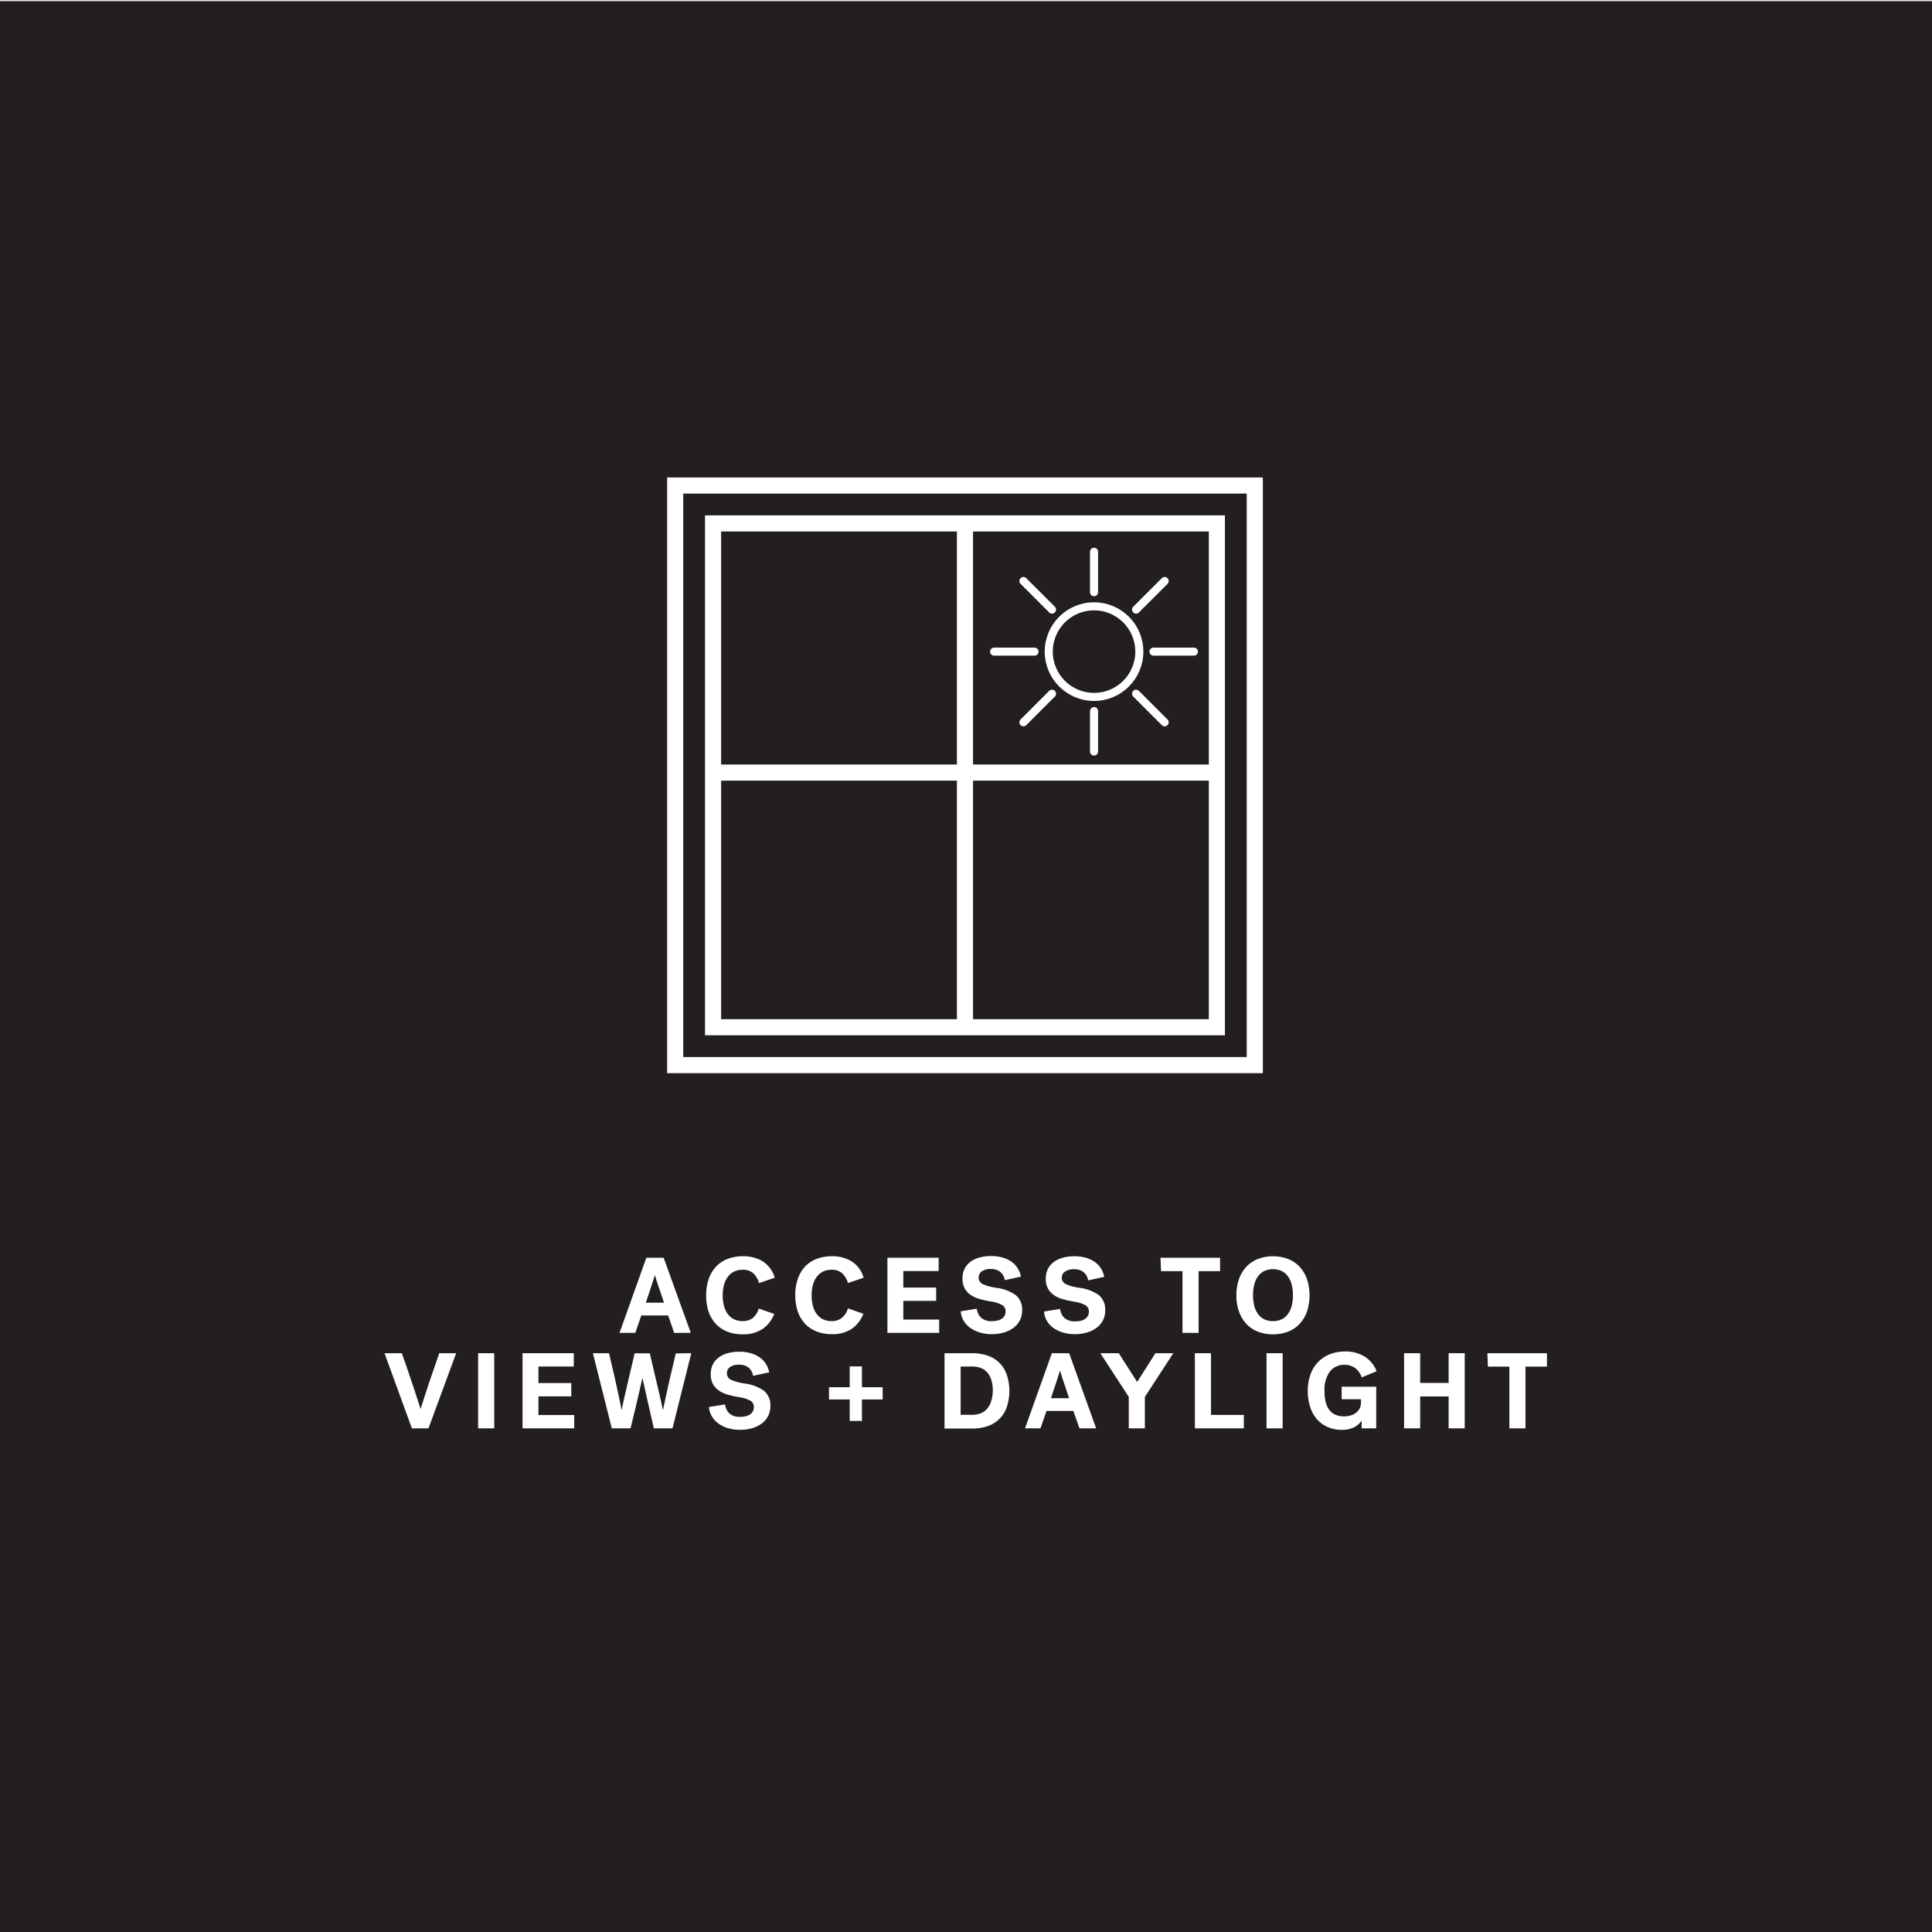
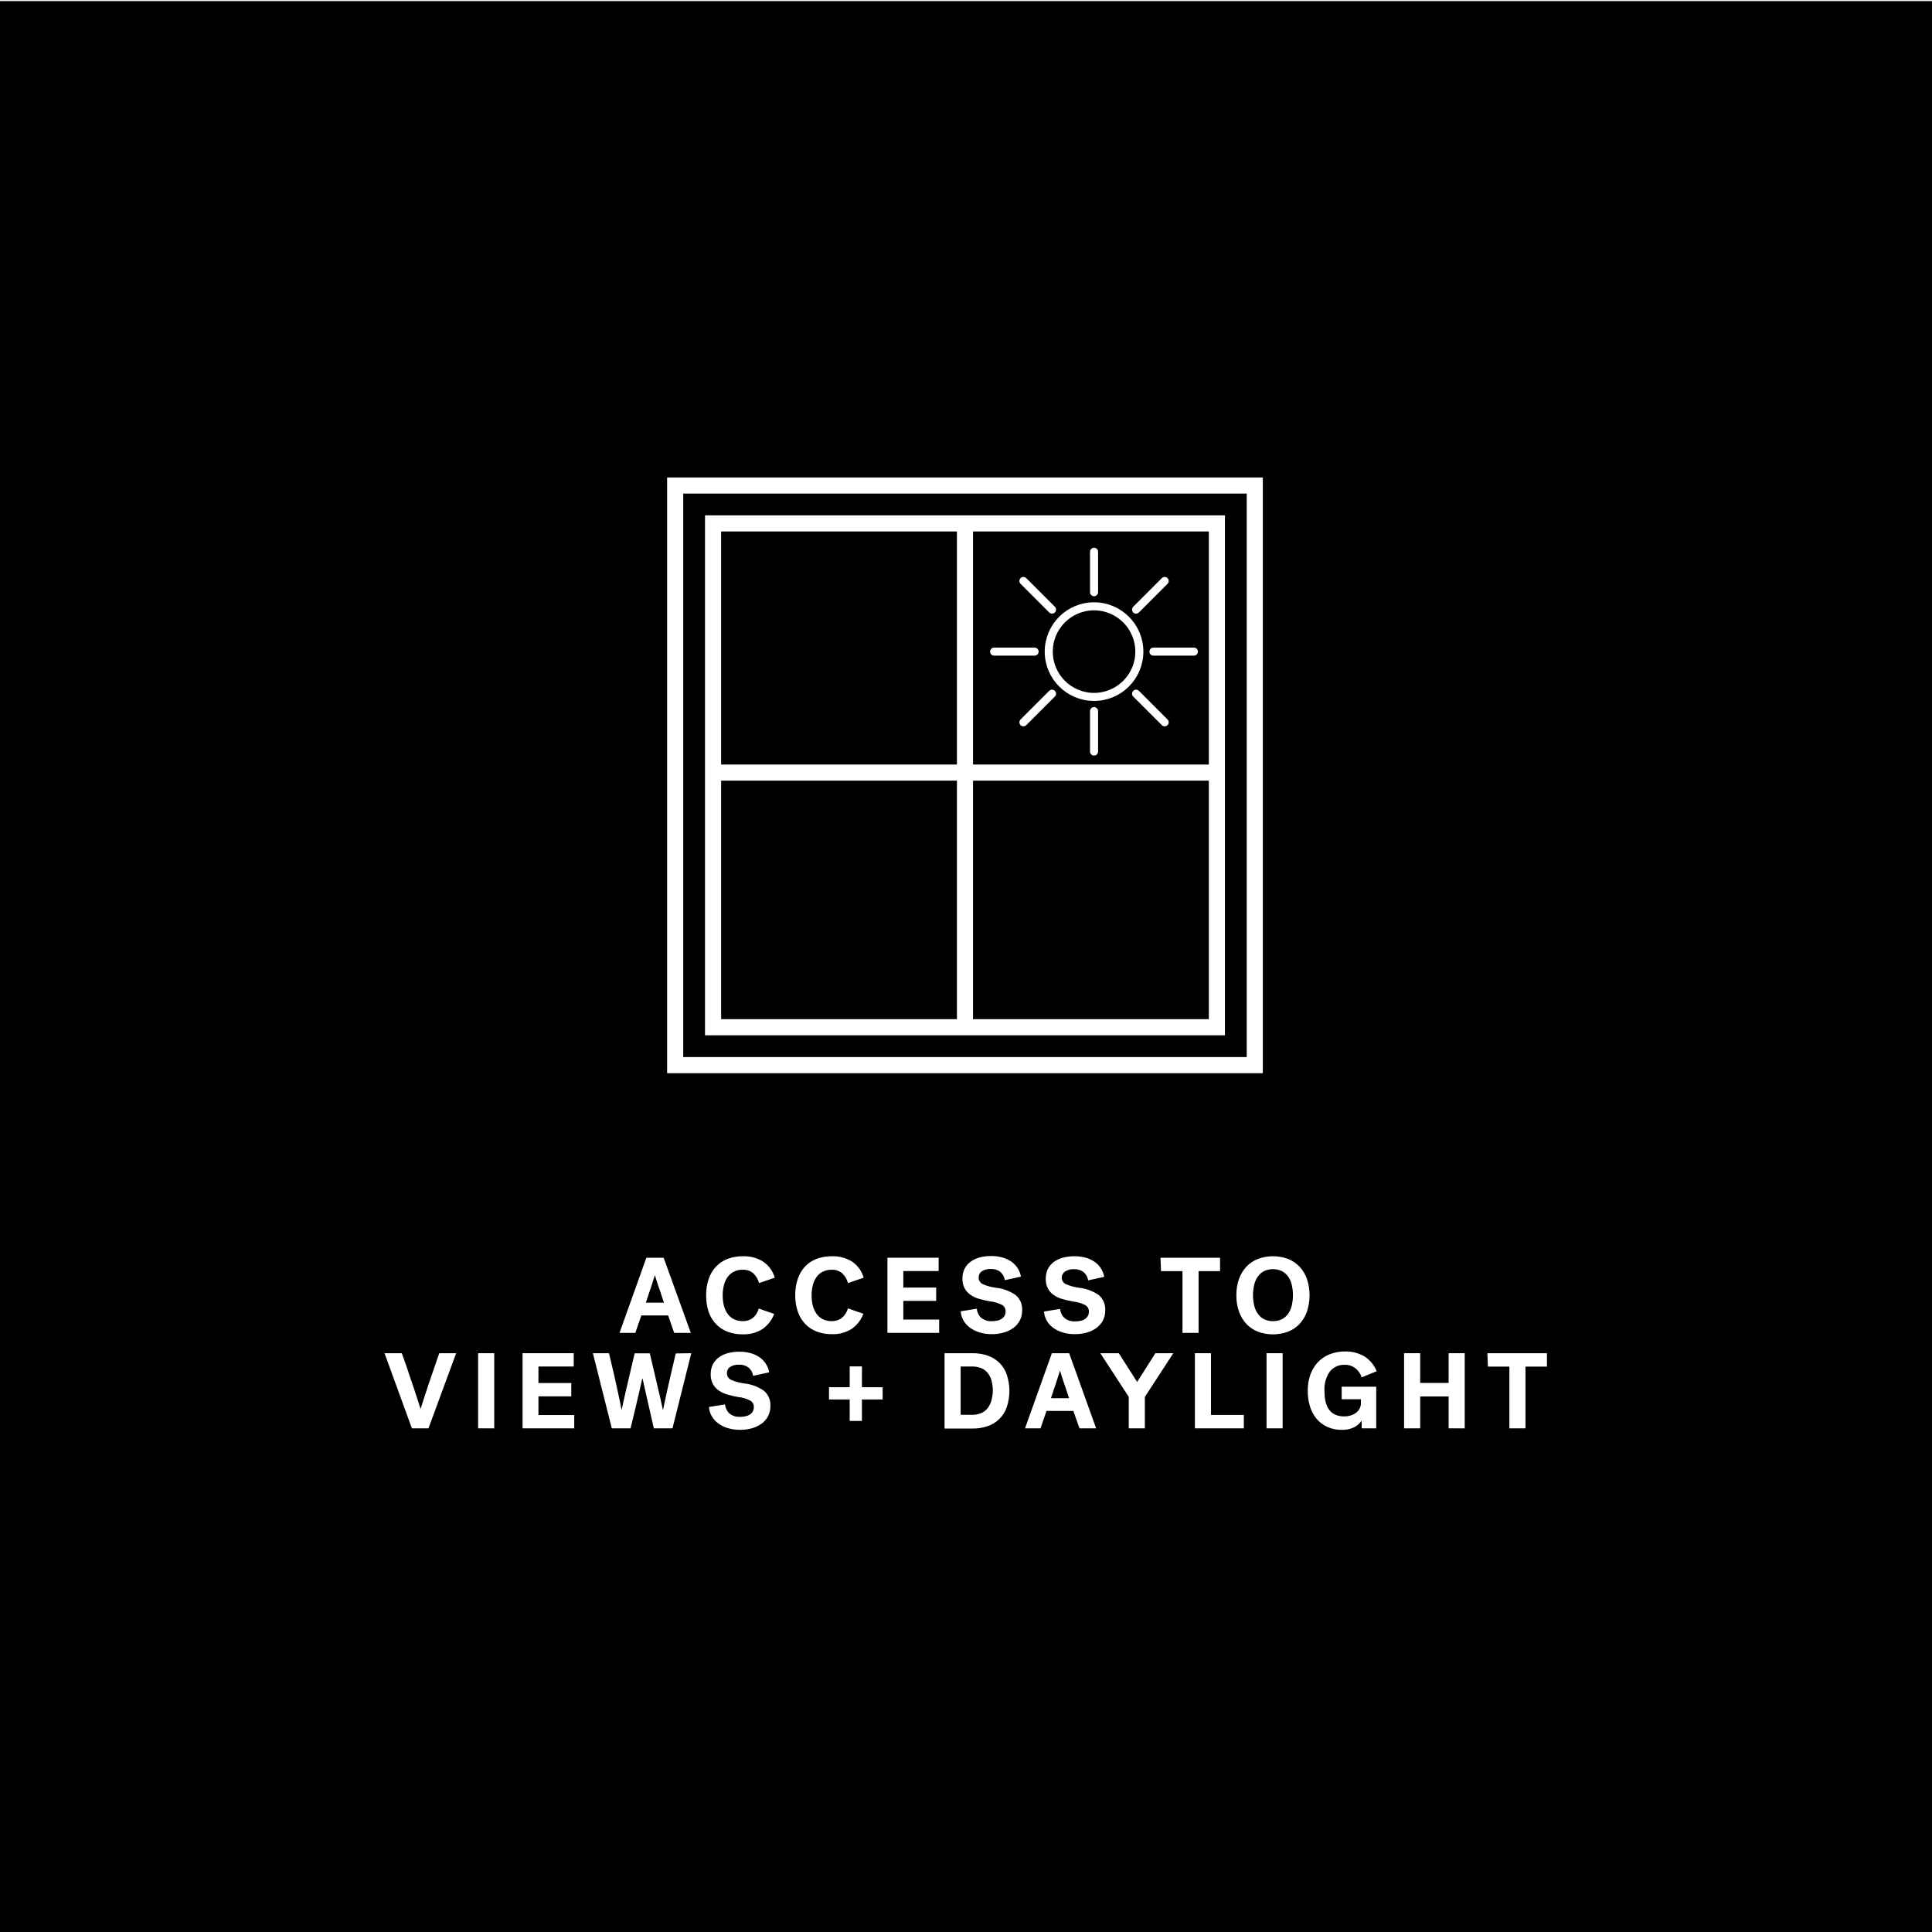
<svg xmlns="http://www.w3.org/2000/svg" viewBox="0 0 360 360">
  <defs>
-     <style>.cls-1{fill:#231f20;}.cls-2{fill:#fff;}.cls-3,.cls-4,.cls-5{fill:none;stroke:#fff;stroke-miterlimit:10;}.cls-3{stroke-width:3px;}.cls-4,.cls-5{stroke-width:1.5px;}.cls-5{stroke-linecap:round;}</style>
+     <style>.cls-1{fill:#fff;}.cls-2,.cls-3,.cls-4{fill:none;stroke:#fff;stroke-miterlimit:10;}.cls-2{stroke-width:3px;}.cls-3,.cls-4{stroke-width:1.5px;}.cls-4{stroke-linecap:round;}</style>
  </defs>
-   <g id="BACKGROUND">
-     <rect class="cls-1" y="0.21" width="360" height="360" />
+   <g id="Layer_6" data-name="Layer 6">
+     <rect y="0.21" width="360" height="360" />
  </g>
  <g id="LINE_ONE" data-name="LINE ONE">
-     <path class="cls-2" d="M128.72,248.36h-3.1l-1.12-3.24h-5l-1.12,3.24h-2.94l5-14h3.22ZM122,237.64c0,.11-.07.27-.14.47s-.14.44-.22.7-.17.54-.27.84-.2.59-.29.87c-.23.7-.47,1.44-.74,2.22h3.38c-.27-.78-.51-1.52-.74-2.22-.15-.4-.26-.73-.35-1s-.17-.51-.24-.75-.14-.46-.21-.67-.11-.36-.14-.47Z" />
-     <path class="cls-2" d="M131.58,241.36a9.16,9.16,0,0,1,.48-3.07,6.47,6.47,0,0,1,1.37-2.29,5.88,5.88,0,0,1,2.16-1.43,8,8,0,0,1,2.85-.49,6.83,6.83,0,0,1,3.76,1,5.39,5.39,0,0,1,2.16,3l-2.92,1a4,4,0,0,0-1.08-1.83,2.86,2.86,0,0,0-2-.65,3.51,3.51,0,0,0-1.62.36,3.26,3.26,0,0,0-1.16,1,4.37,4.37,0,0,0-.69,1.51,7.77,7.77,0,0,0-.23,1.92,7.57,7.57,0,0,0,.23,1.91,4.37,4.37,0,0,0,.69,1.51,3.19,3.19,0,0,0,1.16,1,3.54,3.54,0,0,0,1.64.36,2.94,2.94,0,0,0,1.89-.58,3.48,3.48,0,0,0,1.11-1.76l2.88,1a6,6,0,0,1-2.16,2.8,6.42,6.42,0,0,1-3.76,1,7.5,7.5,0,0,1-2.79-.49,5.82,5.82,0,0,1-2.14-1.42,6.3,6.3,0,0,1-1.37-2.29A9.18,9.18,0,0,1,131.58,241.36Z" />
-     <path class="cls-2" d="M148.18,241.36a9.16,9.16,0,0,1,.48-3.07A6.47,6.47,0,0,1,150,236a5.88,5.88,0,0,1,2.16-1.43,8,8,0,0,1,2.85-.49,6.83,6.83,0,0,1,3.76,1,5.39,5.39,0,0,1,2.16,3l-2.92,1a4,4,0,0,0-1.08-1.83,2.86,2.86,0,0,0-2-.65,3.51,3.51,0,0,0-1.62.36,3.26,3.26,0,0,0-1.16,1,4.37,4.37,0,0,0-.69,1.51,7.77,7.77,0,0,0-.23,1.92,7.57,7.57,0,0,0,.23,1.91,4.37,4.37,0,0,0,.69,1.51,3.19,3.19,0,0,0,1.16,1,3.54,3.54,0,0,0,1.64.36,2.94,2.94,0,0,0,1.89-.58A3.48,3.48,0,0,0,158,243.8l2.88,1a6,6,0,0,1-2.16,2.8,6.42,6.42,0,0,1-3.76,1,7.5,7.5,0,0,1-2.79-.49,5.82,5.82,0,0,1-2.14-1.42,6.3,6.3,0,0,1-1.37-2.29A9.18,9.18,0,0,1,148.18,241.36Z" />
-     <path class="cls-2" d="M165.36,248.36v-14h9.54v2.48h-6.58v3.08h6.12v2.48h-6.12v3.48H175v2.48Z" />
-     <path class="cls-2" d="M182.36,238a1.34,1.34,0,0,0,.78,1.29,9.1,9.1,0,0,0,2.48.67,7.86,7.86,0,0,1,3.67,1.38,3.49,3.49,0,0,1,1.17,2.86,3.92,3.92,0,0,1-.42,1.83,4.07,4.07,0,0,1-1.17,1.38,5.44,5.44,0,0,1-1.79.88,7.77,7.77,0,0,1-2.26.31,7.39,7.39,0,0,1-2.38-.35,5.66,5.66,0,0,1-1.8-.93,4.3,4.3,0,0,1-1.16-1.36,3.81,3.81,0,0,1-.46-1.62l3-.48a2.56,2.56,0,0,0,.79,1.67,2.8,2.8,0,0,0,2,.65,4.61,4.61,0,0,0,1-.1,2.14,2.14,0,0,0,.82-.33,1.66,1.66,0,0,0,.55-.57,1.61,1.61,0,0,0,.2-.82,1.35,1.35,0,0,0-.65-1.2,6.52,6.52,0,0,0-2.29-.68,16.15,16.15,0,0,1-2-.46,5.23,5.23,0,0,1-1.63-.77,3.42,3.42,0,0,1-1.08-1.22,3.73,3.73,0,0,1-.39-1.79,4,4,0,0,1,.4-1.84,3.81,3.81,0,0,1,1.12-1.31,5.22,5.22,0,0,1,1.7-.79,8.48,8.48,0,0,1,2.14-.26,8.16,8.16,0,0,1,2,.25,5.77,5.77,0,0,1,1.67.74,4.36,4.36,0,0,1,1.21,1.21,4.49,4.49,0,0,1,.66,1.64l-3,.66a2.48,2.48,0,0,0-.82-1.52,2.67,2.67,0,0,0-1.78-.56,2.78,2.78,0,0,0-1.69.42A1.34,1.34,0,0,0,182.36,238Z" />
-     <path class="cls-2" d="M197.84,238a1.34,1.34,0,0,0,.78,1.29,9.1,9.1,0,0,0,2.48.67,7.86,7.86,0,0,1,3.67,1.38,3.49,3.49,0,0,1,1.17,2.86,3.92,3.92,0,0,1-.42,1.83,4.07,4.07,0,0,1-1.17,1.38,5.44,5.44,0,0,1-1.79.88,7.77,7.77,0,0,1-2.26.31,7.39,7.39,0,0,1-2.38-.35,5.66,5.66,0,0,1-1.8-.93A4.3,4.3,0,0,1,195,246a3.81,3.81,0,0,1-.46-1.62l3-.48a2.56,2.56,0,0,0,.79,1.67,2.8,2.8,0,0,0,2,.65,4.61,4.61,0,0,0,1-.1,2.14,2.14,0,0,0,.82-.33,1.66,1.66,0,0,0,.55-.57,1.61,1.61,0,0,0,.2-.82,1.35,1.35,0,0,0-.65-1.2,6.52,6.52,0,0,0-2.29-.68,16.15,16.15,0,0,1-2-.46,5.23,5.23,0,0,1-1.63-.77,3.42,3.42,0,0,1-1.08-1.22,3.73,3.73,0,0,1-.39-1.79,4,4,0,0,1,.4-1.84,3.81,3.81,0,0,1,1.12-1.31,5.22,5.22,0,0,1,1.7-.79,8.48,8.48,0,0,1,2.14-.26,8.16,8.16,0,0,1,2,.25,5.77,5.77,0,0,1,1.67.74,4.36,4.36,0,0,1,1.21,1.21,4.49,4.49,0,0,1,.66,1.64l-3,.66a2.48,2.48,0,0,0-.82-1.52,2.67,2.67,0,0,0-1.78-.56,2.78,2.78,0,0,0-1.69.42A1.34,1.34,0,0,0,197.84,238Z" />
-     <path class="cls-2" d="M216.24,234.36h11.1v2.5h-4v11.5h-3v-11.5h-4Z" />
-     <path class="cls-2" d="M230.38,241.36a8.83,8.83,0,0,1,.49-3.05,6.64,6.64,0,0,1,1.38-2.29,6.07,6.07,0,0,1,2.15-1.44,8.09,8.09,0,0,1,5.6,0,6.07,6.07,0,0,1,2.15,1.44,6.64,6.64,0,0,1,1.38,2.29,9.74,9.74,0,0,1,0,6.1,6.55,6.55,0,0,1-1.38,2.29,5.82,5.82,0,0,1-2.15,1.44,8.09,8.09,0,0,1-5.6,0,5.82,5.82,0,0,1-2.15-1.44,6.55,6.55,0,0,1-1.38-2.29A8.79,8.79,0,0,1,230.38,241.36Zm3.1,0a7.9,7.9,0,0,0,.23,1.95,4.25,4.25,0,0,0,.69,1.52,3.14,3.14,0,0,0,1.16,1,4,4,0,0,0,3.28,0,3.14,3.14,0,0,0,1.16-1,4.25,4.25,0,0,0,.69-1.52,7.9,7.9,0,0,0,.23-1.95,8,8,0,0,0-.23-2,4.33,4.33,0,0,0-.69-1.52,3.24,3.24,0,0,0-1.16-1,4,4,0,0,0-3.28,0,3.24,3.24,0,0,0-1.16,1,4.33,4.33,0,0,0-.69,1.52A8,8,0,0,0,233.48,241.36Z" />
+     <path class="cls-1" d="M128.72,248.36h-3.1l-1.12-3.24h-5l-1.12,3.24h-2.94l5-14h3.22ZM122,237.64c0,.11-.07.27-.14.47s-.14.44-.22.7-.17.54-.27.84-.2.59-.29.87c-.23.7-.47,1.44-.74,2.22h3.38c-.27-.78-.51-1.52-.74-2.22-.15-.4-.26-.73-.35-1s-.17-.51-.24-.75-.14-.46-.21-.67-.11-.36-.14-.47Z" />
+     <path class="cls-1" d="M131.58,241.36a9.16,9.16,0,0,1,.48-3.07,6.47,6.47,0,0,1,1.37-2.29,5.88,5.88,0,0,1,2.16-1.43,8,8,0,0,1,2.85-.49,6.83,6.83,0,0,1,3.76,1,5.39,5.39,0,0,1,2.16,3l-2.92,1a4,4,0,0,0-1.08-1.83,2.86,2.86,0,0,0-2-.65,3.51,3.51,0,0,0-1.62.36,3.26,3.26,0,0,0-1.16,1,4.37,4.37,0,0,0-.69,1.51,7.77,7.77,0,0,0-.23,1.92,7.57,7.57,0,0,0,.23,1.91,4.37,4.37,0,0,0,.69,1.51,3.19,3.19,0,0,0,1.16,1,3.54,3.54,0,0,0,1.64.36,2.94,2.94,0,0,0,1.89-.58,3.48,3.48,0,0,0,1.11-1.76l2.88,1a6,6,0,0,1-2.16,2.8,6.42,6.42,0,0,1-3.76,1,7.5,7.5,0,0,1-2.79-.49,5.82,5.82,0,0,1-2.14-1.42,6.3,6.3,0,0,1-1.37-2.29A9.18,9.18,0,0,1,131.58,241.36Z" />
+     <path class="cls-1" d="M148.18,241.36a9.16,9.16,0,0,1,.48-3.07A6.47,6.47,0,0,1,150,236a5.88,5.88,0,0,1,2.16-1.43,8,8,0,0,1,2.85-.49,6.83,6.83,0,0,1,3.76,1,5.39,5.39,0,0,1,2.16,3l-2.92,1a4,4,0,0,0-1.08-1.83,2.86,2.86,0,0,0-2-.65,3.51,3.51,0,0,0-1.62.36,3.26,3.26,0,0,0-1.16,1,4.37,4.37,0,0,0-.69,1.51,7.77,7.77,0,0,0-.23,1.92,7.57,7.57,0,0,0,.23,1.91,4.37,4.37,0,0,0,.69,1.51,3.19,3.19,0,0,0,1.16,1,3.54,3.54,0,0,0,1.64.36,2.94,2.94,0,0,0,1.89-.58A3.48,3.48,0,0,0,158,243.8l2.88,1a6,6,0,0,1-2.16,2.8,6.42,6.42,0,0,1-3.76,1,7.5,7.5,0,0,1-2.79-.49,5.82,5.82,0,0,1-2.14-1.42,6.3,6.3,0,0,1-1.37-2.29A9.18,9.18,0,0,1,148.18,241.36Z" />
+     <path class="cls-1" d="M165.36,248.36v-14h9.54v2.48h-6.58v3.08h6.12v2.48h-6.12v3.48H175v2.48Z" />
+     <path class="cls-1" d="M182.36,238a1.34,1.34,0,0,0,.78,1.29,9.1,9.1,0,0,0,2.48.67,7.86,7.86,0,0,1,3.67,1.38,3.49,3.49,0,0,1,1.17,2.86,3.92,3.92,0,0,1-.42,1.83,4.07,4.07,0,0,1-1.17,1.38,5.44,5.44,0,0,1-1.79.88,7.77,7.77,0,0,1-2.26.31,7.39,7.39,0,0,1-2.38-.35,5.66,5.66,0,0,1-1.8-.93,4.3,4.3,0,0,1-1.16-1.36,3.81,3.81,0,0,1-.46-1.62l3-.48a2.56,2.56,0,0,0,.79,1.67,2.8,2.8,0,0,0,2,.65,4.61,4.61,0,0,0,1-.1,2.14,2.14,0,0,0,.82-.33,1.66,1.66,0,0,0,.55-.57,1.61,1.61,0,0,0,.2-.82,1.35,1.35,0,0,0-.65-1.2,6.52,6.52,0,0,0-2.29-.68,16.15,16.15,0,0,1-2-.46,5.23,5.23,0,0,1-1.63-.77,3.42,3.42,0,0,1-1.08-1.22,3.73,3.73,0,0,1-.39-1.79,4,4,0,0,1,.4-1.84,3.81,3.81,0,0,1,1.12-1.31,5.22,5.22,0,0,1,1.7-.79,8.48,8.48,0,0,1,2.14-.26,8.16,8.16,0,0,1,2,.25,5.77,5.77,0,0,1,1.67.74,4.36,4.36,0,0,1,1.21,1.21,4.49,4.49,0,0,1,.66,1.64l-3,.66a2.48,2.48,0,0,0-.82-1.52,2.67,2.67,0,0,0-1.78-.56,2.78,2.78,0,0,0-1.69.42A1.34,1.34,0,0,0,182.36,238Z" />
+     <path class="cls-1" d="M197.84,238a1.34,1.34,0,0,0,.78,1.29,9.1,9.1,0,0,0,2.48.67,7.86,7.86,0,0,1,3.67,1.38,3.49,3.49,0,0,1,1.17,2.86,3.92,3.92,0,0,1-.42,1.83,4.07,4.07,0,0,1-1.17,1.38,5.44,5.44,0,0,1-1.79.88,7.77,7.77,0,0,1-2.26.31,7.39,7.39,0,0,1-2.38-.35,5.66,5.66,0,0,1-1.8-.93A4.3,4.3,0,0,1,195,246a3.81,3.81,0,0,1-.46-1.62l3-.48a2.56,2.56,0,0,0,.79,1.67,2.8,2.8,0,0,0,2,.65,4.61,4.61,0,0,0,1-.1,2.14,2.14,0,0,0,.82-.33,1.66,1.66,0,0,0,.55-.57,1.61,1.61,0,0,0,.2-.82,1.35,1.35,0,0,0-.65-1.2,6.52,6.52,0,0,0-2.29-.68,16.15,16.15,0,0,1-2-.46,5.23,5.23,0,0,1-1.63-.77,3.42,3.42,0,0,1-1.08-1.22,3.73,3.73,0,0,1-.39-1.79,4,4,0,0,1,.4-1.84,3.81,3.81,0,0,1,1.12-1.31,5.22,5.22,0,0,1,1.7-.79,8.48,8.48,0,0,1,2.14-.26,8.16,8.16,0,0,1,2,.25,5.77,5.77,0,0,1,1.67.74,4.36,4.36,0,0,1,1.21,1.21,4.49,4.49,0,0,1,.66,1.64l-3,.66a2.48,2.48,0,0,0-.82-1.52,2.67,2.67,0,0,0-1.78-.56,2.78,2.78,0,0,0-1.69.42A1.34,1.34,0,0,0,197.84,238Z" />
+     <path class="cls-1" d="M216.24,234.36h11.1v2.5h-4v11.5h-3v-11.5h-4Z" />
+     <path class="cls-1" d="M230.38,241.36a8.83,8.83,0,0,1,.49-3.05,6.64,6.64,0,0,1,1.38-2.29,6.07,6.07,0,0,1,2.15-1.44,8.09,8.09,0,0,1,5.6,0,6.07,6.07,0,0,1,2.15,1.44,6.64,6.64,0,0,1,1.38,2.29,9.74,9.74,0,0,1,0,6.1,6.55,6.55,0,0,1-1.38,2.29,5.82,5.82,0,0,1-2.15,1.44,8.09,8.09,0,0,1-5.6,0,5.82,5.82,0,0,1-2.15-1.44,6.55,6.55,0,0,1-1.38-2.29A8.79,8.79,0,0,1,230.38,241.36Zm3.1,0a7.9,7.9,0,0,0,.23,1.95,4.25,4.25,0,0,0,.69,1.52,3.14,3.14,0,0,0,1.16,1,4,4,0,0,0,3.28,0,3.14,3.14,0,0,0,1.16-1,4.25,4.25,0,0,0,.69-1.52,7.9,7.9,0,0,0,.23-1.95,8,8,0,0,0-.23-2,4.33,4.33,0,0,0-.69-1.52,3.24,3.24,0,0,0-1.16-1,4,4,0,0,0-3.28,0,3.24,3.24,0,0,0-1.16,1,4.33,4.33,0,0,0-.69,1.52A8,8,0,0,0,233.48,241.36Z" />
  </g>
  <g id="LINE_TWO" data-name="LINE TWO">
-     <path class="cls-2" d="M74.87,252.15c.49,1.4,1,2.75,1.4,4.06q.41,1.14.66,1.92c.17.52.35,1,.52,1.57l.5,1.53q.24.74.42,1.32h0l.42-1.33.51-1.59c.18-.56.37-1.13.57-1.72l.58-1.7c.44-1.31.91-2.66,1.4-4.06H85l-5.16,14H76.75l-5.1-14Z" />
-     <path class="cls-2" d="M89.09,252.15h3v14h-3Z" />
-     <path class="cls-2" d="M97.37,266.15v-14h9.54v2.48h-6.58v3.08h6.12v2.48h-6.12v3.48H107v2.48Z" />
-     <path class="cls-2" d="M128.81,252.15l-3.5,14h-3.48c-.29-1.29-.57-2.53-.84-3.7l-.4-1.74c-.11-.47-.21-.93-.31-1.4s-.2-.91-.3-1.34-.18-.79-.25-1.1h-.06q-.11.47-.24,1.11c-.09.43-.2.9-.32,1.39s-.24,1-.36,1.53-.24,1-.36,1.55c-.28,1.17-.58,2.41-.9,3.7H114l-3.52-14h3c.35,1.49.67,2.91,1,4.26.17.8.32,1.46.44,2s.23,1,.34,1.56l.31,1.48c.1.47.18.86.23,1.18h.06c.07-.32.15-.72.25-1.19s.21-1,.34-1.53l.4-1.72c.14-.6.28-1.19.41-1.76q.48-2,1-4.26h2.82q.54,2.23,1,4.26c.19.8.34,1.46.47,2s.25,1,.37,1.56.23,1,.33,1.48.18.86.25,1.18h.06c.07-.32.15-.72.25-1.19l.33-1.53c.12-.55.25-1.12.38-1.72s.27-1.19.4-1.76c.32-1.35.65-2.77,1-4.26Z" />
-     <path class="cls-2" d="M135.45,255.83a1.34,1.34,0,0,0,.78,1.29,9.48,9.48,0,0,0,2.48.67,7.86,7.86,0,0,1,3.67,1.38,3.48,3.48,0,0,1,1.17,2.86,3.92,3.92,0,0,1-.42,1.83,4.07,4.07,0,0,1-1.17,1.38,5.65,5.65,0,0,1-1.79.88,7.77,7.77,0,0,1-2.26.31,7.68,7.68,0,0,1-2.38-.35,5.66,5.66,0,0,1-1.8-.93,4.41,4.41,0,0,1-1.16-1.36,3.81,3.81,0,0,1-.46-1.62l3-.48a2.56,2.56,0,0,0,.79,1.67,2.84,2.84,0,0,0,2,.65,4.61,4.61,0,0,0,1-.1,2.52,2.52,0,0,0,.82-.33,1.66,1.66,0,0,0,.55-.57,1.63,1.63,0,0,0,.2-.82,1.35,1.35,0,0,0-.65-1.2,6.31,6.31,0,0,0-2.29-.68,16.15,16.15,0,0,1-2-.46,5.47,5.47,0,0,1-1.63-.77,3.51,3.51,0,0,1-1.08-1.22,3.76,3.76,0,0,1-.39-1.79,3.93,3.93,0,0,1,.4-1.84,3.72,3.72,0,0,1,1.12-1.31,5,5,0,0,1,1.7-.79,8.48,8.48,0,0,1,2.14-.26,7.71,7.71,0,0,1,2,.25,5.51,5.51,0,0,1,1.67.74,4.36,4.36,0,0,1,1.21,1.21,4.49,4.49,0,0,1,.66,1.64l-3,.66a2.45,2.45,0,0,0-.82-1.52,2.67,2.67,0,0,0-1.78-.56,2.78,2.78,0,0,0-1.69.42A1.33,1.33,0,0,0,135.45,255.83Z" />
-     <path class="cls-2" d="M154.47,258.49h3.86v-3.88h2.28v3.88h3.86v2.28h-3.86v4h-2.28v-4h-3.86Z" />
-     <path class="cls-2" d="M176,252.15h5.22a8.36,8.36,0,0,1,2.88.47,5.66,5.66,0,0,1,3.51,3.55,9.68,9.68,0,0,1,0,6,5.66,5.66,0,0,1-3.51,3.55,8.36,8.36,0,0,1-2.88.47H176Zm9,7a7,7,0,0,0-.23-1.85,4.07,4.07,0,0,0-.7-1.43,3,3,0,0,0-1.19-.92,4.26,4.26,0,0,0-1.72-.32H179v9h2.12a4.26,4.26,0,0,0,1.72-.32,3,3,0,0,0,1.19-.92,4.07,4.07,0,0,0,.7-1.43A7,7,0,0,0,185,259.15Z" />
-     <path class="cls-2" d="M204.25,266.15h-3.1L200,262.91h-5l-1.12,3.24H191l5-14h3.22Zm-6.76-10.72c0,.11-.07.26-.14.47s-.14.44-.22.7-.17.54-.27.84-.2.59-.29.87c-.23.69-.47,1.43-.74,2.22h3.38c-.27-.79-.51-1.53-.74-2.22-.15-.4-.26-.73-.35-1s-.17-.51-.24-.75-.14-.46-.21-.67-.11-.36-.14-.47Z" />
-     <path class="cls-2" d="M210.33,260.29l-5.3-8.14h3.44l3.42,5.36,3.4-5.36h3.34l-5.3,8.14v5.86h-3Z" />
-     <path class="cls-2" d="M222.65,252.15h3v11.5h6.12v2.5h-9.12Z" />
-     <path class="cls-2" d="M236,252.15h3v14h-3Z" />
-     <path class="cls-2" d="M250,258.39h6.44v7.76h-2.72v-1.44a3.69,3.69,0,0,1-1.36,1.22,4.83,4.83,0,0,1-2.34.5,6.29,6.29,0,0,1-2.75-.57,5.72,5.72,0,0,1-2-1.55,6.7,6.7,0,0,1-1.19-2.3,9.56,9.56,0,0,1-.4-2.82,9,9,0,0,1,.47-3,6.53,6.53,0,0,1,1.37-2.31,6.18,6.18,0,0,1,2.19-1.51,7.54,7.54,0,0,1,2.93-.54,6.74,6.74,0,0,1,3.62.93,5.74,5.74,0,0,1,2.26,2.75l-2.78,1.14a3.59,3.59,0,0,0-1.22-1.73,3.24,3.24,0,0,0-2-.61,3.35,3.35,0,0,0-2.72,1.25,5.72,5.72,0,0,0-1,3.69q0,4.68,3.7,4.68a4,4,0,0,0,1.08-.15,3.2,3.2,0,0,0,1-.46,2.51,2.51,0,0,0,.73-.79,2.24,2.24,0,0,0,.28-1.16v-.64H250Z" />
-     <path class="cls-2" d="M261.63,252.15h3v5.54h5.3v-5.54h3v14h-3v-5.94h-5.3v5.94h-3Z" />
-     <path class="cls-2" d="M277.15,252.15h11.1v2.5h-4v11.5h-3v-11.5h-4Z" />
+     <path class="cls-1" d="M74.87,252.15c.49,1.4,1,2.75,1.4,4.06q.41,1.14.66,1.92c.17.52.35,1,.52,1.57l.5,1.53q.24.74.42,1.32h0l.42-1.33.51-1.59c.18-.56.37-1.13.57-1.72l.58-1.7c.44-1.31.91-2.66,1.4-4.06H85l-5.16,14H76.75l-5.1-14Z" />
+     <path class="cls-1" d="M89.09,252.15h3v14h-3Z" />
+     <path class="cls-1" d="M97.37,266.15v-14h9.54v2.48h-6.58v3.08h6.12v2.48h-6.12v3.48H107v2.48Z" />
+     <path class="cls-1" d="M128.81,252.15l-3.5,14h-3.48c-.29-1.29-.57-2.53-.84-3.7l-.4-1.74c-.11-.47-.21-.93-.31-1.4s-.2-.91-.3-1.34-.18-.79-.25-1.1h-.06q-.11.47-.24,1.11c-.09.43-.2.9-.32,1.39s-.24,1-.36,1.53-.24,1-.36,1.55c-.28,1.17-.58,2.41-.9,3.7H114l-3.52-14h3c.35,1.49.67,2.91,1,4.26.17.8.32,1.46.44,2s.23,1,.34,1.56l.31,1.48c.1.47.18.86.23,1.18h.06c.07-.32.15-.72.25-1.19s.21-1,.34-1.53l.4-1.72c.14-.6.28-1.19.41-1.76q.48-2,1-4.26h2.82q.54,2.23,1,4.26c.19.8.34,1.46.47,2s.25,1,.37,1.56.23,1,.33,1.48.18.86.25,1.18h.06c.07-.32.15-.72.25-1.19l.33-1.53c.12-.55.25-1.12.38-1.72s.27-1.19.4-1.76c.32-1.35.65-2.77,1-4.26Z" />
+     <path class="cls-1" d="M135.45,255.83a1.34,1.34,0,0,0,.78,1.29,9.48,9.48,0,0,0,2.48.67,7.86,7.86,0,0,1,3.67,1.38,3.48,3.48,0,0,1,1.17,2.86,3.92,3.92,0,0,1-.42,1.83,4.07,4.07,0,0,1-1.17,1.38,5.65,5.65,0,0,1-1.79.88,7.77,7.77,0,0,1-2.26.31,7.68,7.68,0,0,1-2.38-.35,5.66,5.66,0,0,1-1.8-.93,4.41,4.41,0,0,1-1.16-1.36,3.81,3.81,0,0,1-.46-1.62l3-.48a2.56,2.56,0,0,0,.79,1.67,2.84,2.84,0,0,0,2,.65,4.61,4.61,0,0,0,1-.1,2.52,2.52,0,0,0,.82-.33,1.66,1.66,0,0,0,.55-.57,1.63,1.63,0,0,0,.2-.82,1.35,1.35,0,0,0-.65-1.2,6.31,6.31,0,0,0-2.29-.68,16.15,16.15,0,0,1-2-.46,5.47,5.47,0,0,1-1.63-.77,3.51,3.51,0,0,1-1.08-1.22,3.76,3.76,0,0,1-.39-1.79,3.93,3.93,0,0,1,.4-1.84,3.72,3.72,0,0,1,1.12-1.31,5,5,0,0,1,1.7-.79,8.48,8.48,0,0,1,2.14-.26,7.71,7.71,0,0,1,2,.25,5.51,5.51,0,0,1,1.67.74,4.36,4.36,0,0,1,1.21,1.21,4.49,4.49,0,0,1,.66,1.64l-3,.66a2.45,2.45,0,0,0-.82-1.52,2.67,2.67,0,0,0-1.78-.56,2.78,2.78,0,0,0-1.69.42A1.33,1.33,0,0,0,135.45,255.83Z" />
+     <path class="cls-1" d="M154.47,258.49h3.86v-3.88h2.28v3.88h3.86v2.28h-3.86v4h-2.28v-4h-3.86Z" />
+     <path class="cls-1" d="M176,252.15h5.22a8.36,8.36,0,0,1,2.88.47,5.66,5.66,0,0,1,3.51,3.55,9.68,9.68,0,0,1,0,6,5.66,5.66,0,0,1-3.51,3.55,8.36,8.36,0,0,1-2.88.47H176Zm9,7a7,7,0,0,0-.23-1.85,4.07,4.07,0,0,0-.7-1.43,3,3,0,0,0-1.19-.92,4.26,4.26,0,0,0-1.72-.32H179v9h2.12a4.26,4.26,0,0,0,1.72-.32,3,3,0,0,0,1.19-.92,4.07,4.07,0,0,0,.7-1.43A7,7,0,0,0,185,259.15Z" />
+     <path class="cls-1" d="M204.25,266.15h-3.1L200,262.91h-5l-1.12,3.24H191l5-14h3.22Zm-6.76-10.72c0,.11-.07.26-.14.47s-.14.44-.22.7-.17.54-.27.84-.2.59-.29.87c-.23.69-.47,1.43-.74,2.22h3.38c-.27-.79-.51-1.53-.74-2.22-.15-.4-.26-.73-.35-1s-.17-.51-.24-.75-.14-.46-.21-.67-.11-.36-.14-.47Z" />
+     <path class="cls-1" d="M210.33,260.29l-5.3-8.14h3.44l3.42,5.36,3.4-5.36h3.34l-5.3,8.14v5.86h-3Z" />
+     <path class="cls-1" d="M222.65,252.15h3v11.5h6.12v2.5h-9.12Z" />
+     <path class="cls-1" d="M236,252.15h3v14h-3Z" />
+     <path class="cls-1" d="M250,258.39h6.44v7.76h-2.72v-1.44a3.69,3.69,0,0,1-1.36,1.22,4.83,4.83,0,0,1-2.34.5,6.29,6.29,0,0,1-2.75-.57,5.72,5.72,0,0,1-2-1.55,6.7,6.7,0,0,1-1.19-2.3,9.56,9.56,0,0,1-.4-2.82,9,9,0,0,1,.47-3,6.53,6.53,0,0,1,1.37-2.31,6.18,6.18,0,0,1,2.19-1.51,7.54,7.54,0,0,1,2.93-.54,6.74,6.74,0,0,1,3.62.93,5.74,5.74,0,0,1,2.26,2.75l-2.78,1.14a3.59,3.59,0,0,0-1.22-1.73,3.24,3.24,0,0,0-2-.61,3.35,3.35,0,0,0-2.72,1.25,5.72,5.72,0,0,0-1,3.69q0,4.68,3.7,4.68a4,4,0,0,0,1.08-.15,3.2,3.2,0,0,0,1-.46,2.51,2.51,0,0,0,.73-.79,2.24,2.24,0,0,0,.28-1.16v-.64H250Z" />
+     <path class="cls-1" d="M261.63,252.15h3v5.54h5.3v-5.54h3v14h-3v-5.94h-5.3v5.94h-3Z" />
+     <path class="cls-1" d="M277.15,252.15h11.1v2.5h-4v11.5h-3v-11.5h-4Z" />
  </g>
  <g id="ICON">
-     <rect class="cls-3" x="125.81" y="90.47" width="108" height="108" />
-     <rect class="cls-3" x="132.87" y="97.53" width="93.88" height="93.88" />
-     <line class="cls-3" x1="179.81" y1="96.5" x2="179.81" y2="191.42" />
-     <line class="cls-3" x1="132.87" y1="143.96" x2="226.75" y2="143.96" />
-     <circle class="cls-4" cx="203.86" cy="121.42" r="8.44" />
-     <line class="cls-5" x1="203.86" y1="110.35" x2="203.86" y2="102.81" />
-     <line class="cls-5" x1="203.86" y1="140.04" x2="203.86" y2="132.5" />
-     <line class="cls-5" x1="214.93" y1="121.42" x2="222.47" y2="121.42" />
-     <line class="cls-5" x1="185.24" y1="121.42" x2="192.78" y2="121.42" />
-     <line class="cls-5" x1="211.69" y1="113.59" x2="217.02" y2="108.26" />
-     <line class="cls-5" x1="190.7" y1="134.59" x2="196.03" y2="129.26" />
-     <line class="cls-5" x1="211.69" y1="129.26" x2="217.02" y2="134.59" />
-     <line class="cls-5" x1="190.7" y1="108.26" x2="196.03" y2="113.59" />
+     <rect class="cls-2" x="125.81" y="90.47" width="108" height="108" />
+     <rect class="cls-2" x="132.87" y="97.53" width="93.88" height="93.88" />
+     <line class="cls-2" x1="179.81" y1="96.5" x2="179.81" y2="191.42" />
+     <line class="cls-2" x1="132.87" y1="143.96" x2="226.75" y2="143.96" />
+     <circle class="cls-3" cx="203.86" cy="121.42" r="8.44" />
+     <line class="cls-4" x1="203.86" y1="110.35" x2="203.86" y2="102.81" />
+     <line class="cls-4" x1="203.86" y1="140.04" x2="203.86" y2="132.5" />
+     <line class="cls-4" x1="214.93" y1="121.42" x2="222.47" y2="121.42" />
+     <line class="cls-4" x1="185.24" y1="121.42" x2="192.78" y2="121.42" />
+     <line class="cls-4" x1="211.69" y1="113.59" x2="217.02" y2="108.26" />
+     <line class="cls-4" x1="190.7" y1="134.59" x2="196.03" y2="129.26" />
+     <line class="cls-4" x1="211.69" y1="129.26" x2="217.02" y2="134.59" />
+     <line class="cls-4" x1="190.7" y1="108.26" x2="196.03" y2="113.59" />
  </g>
</svg>
